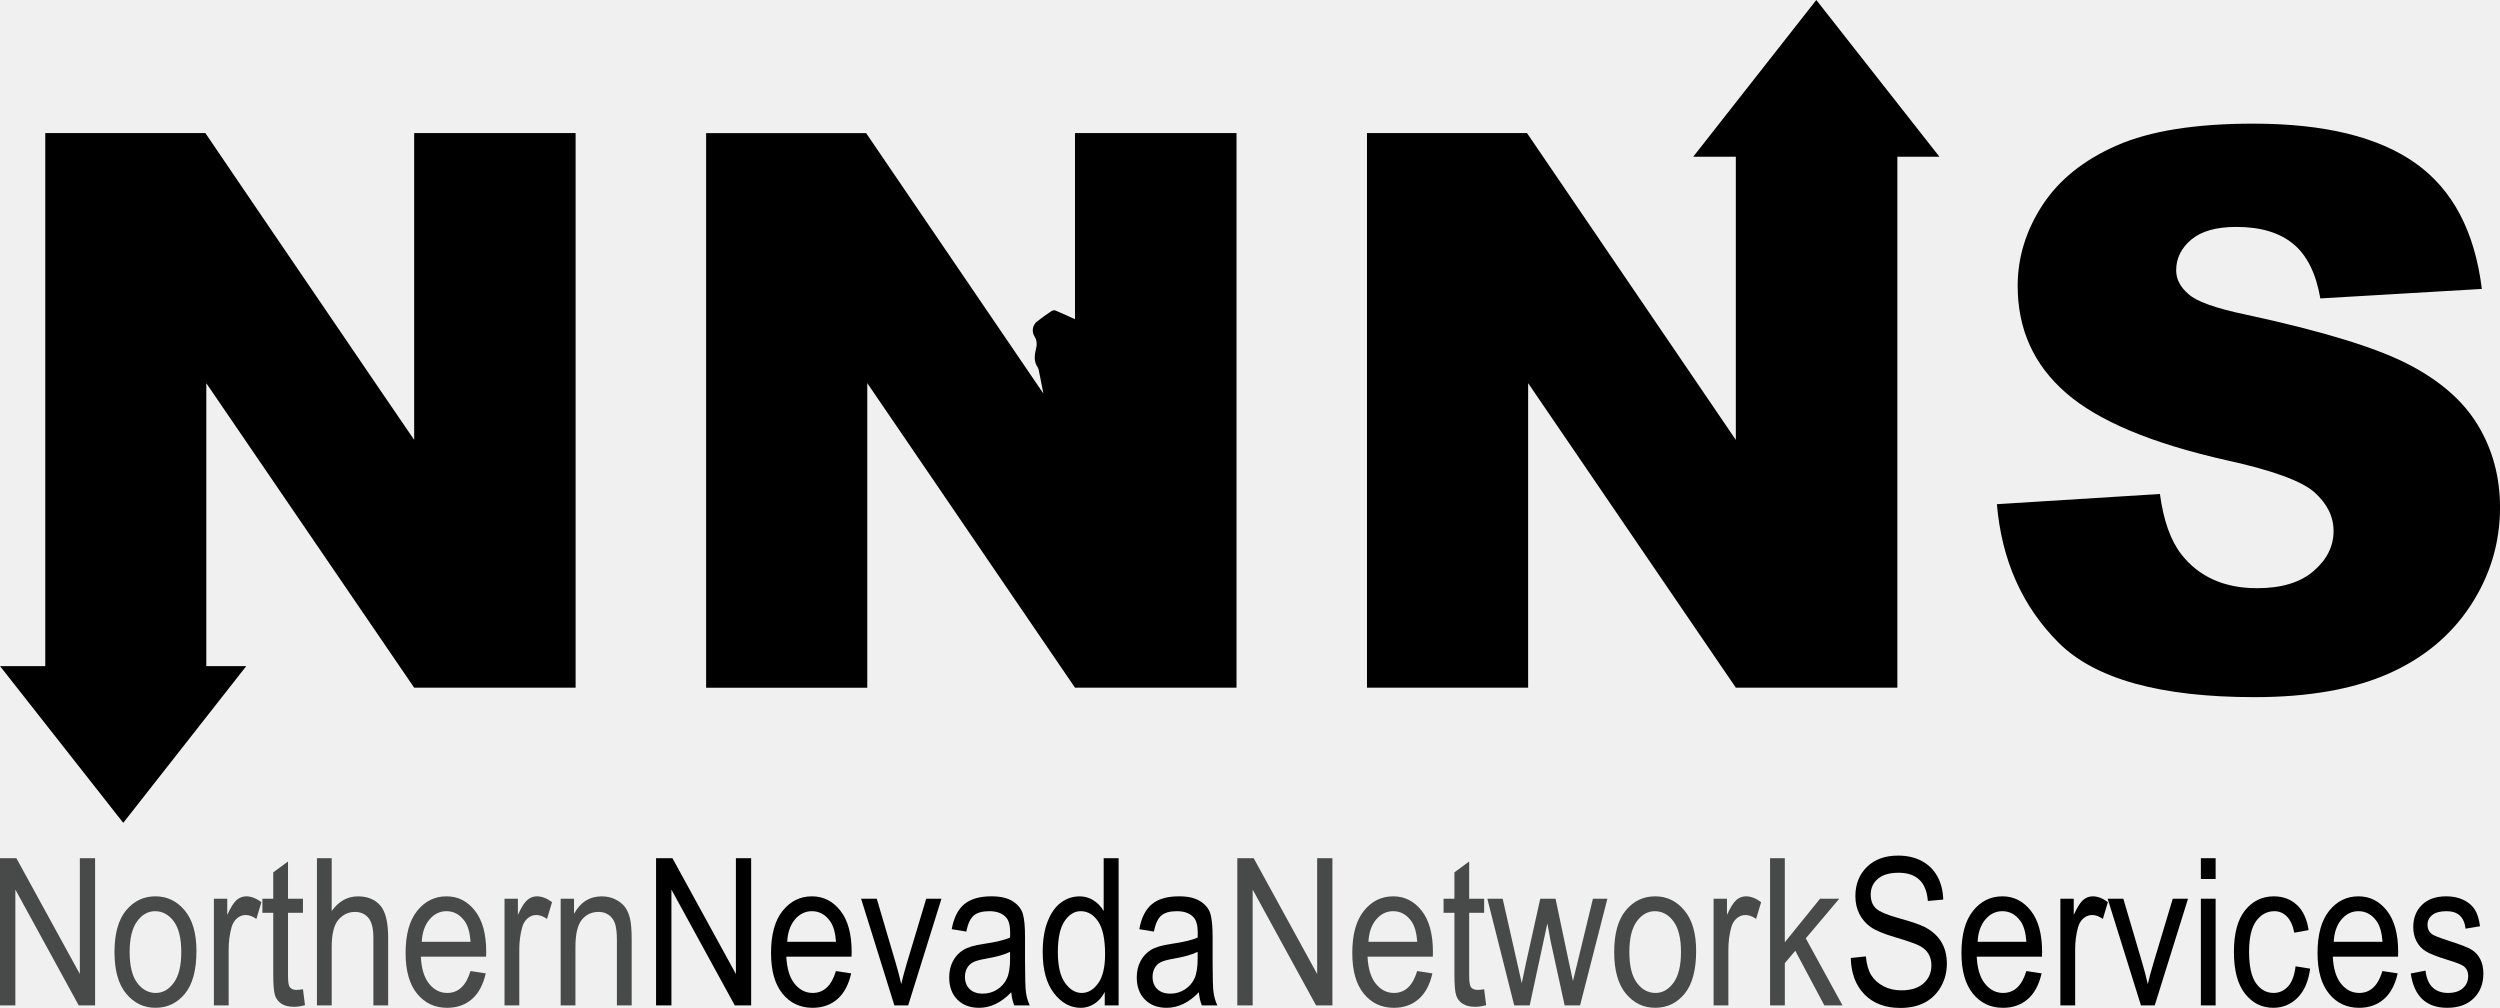
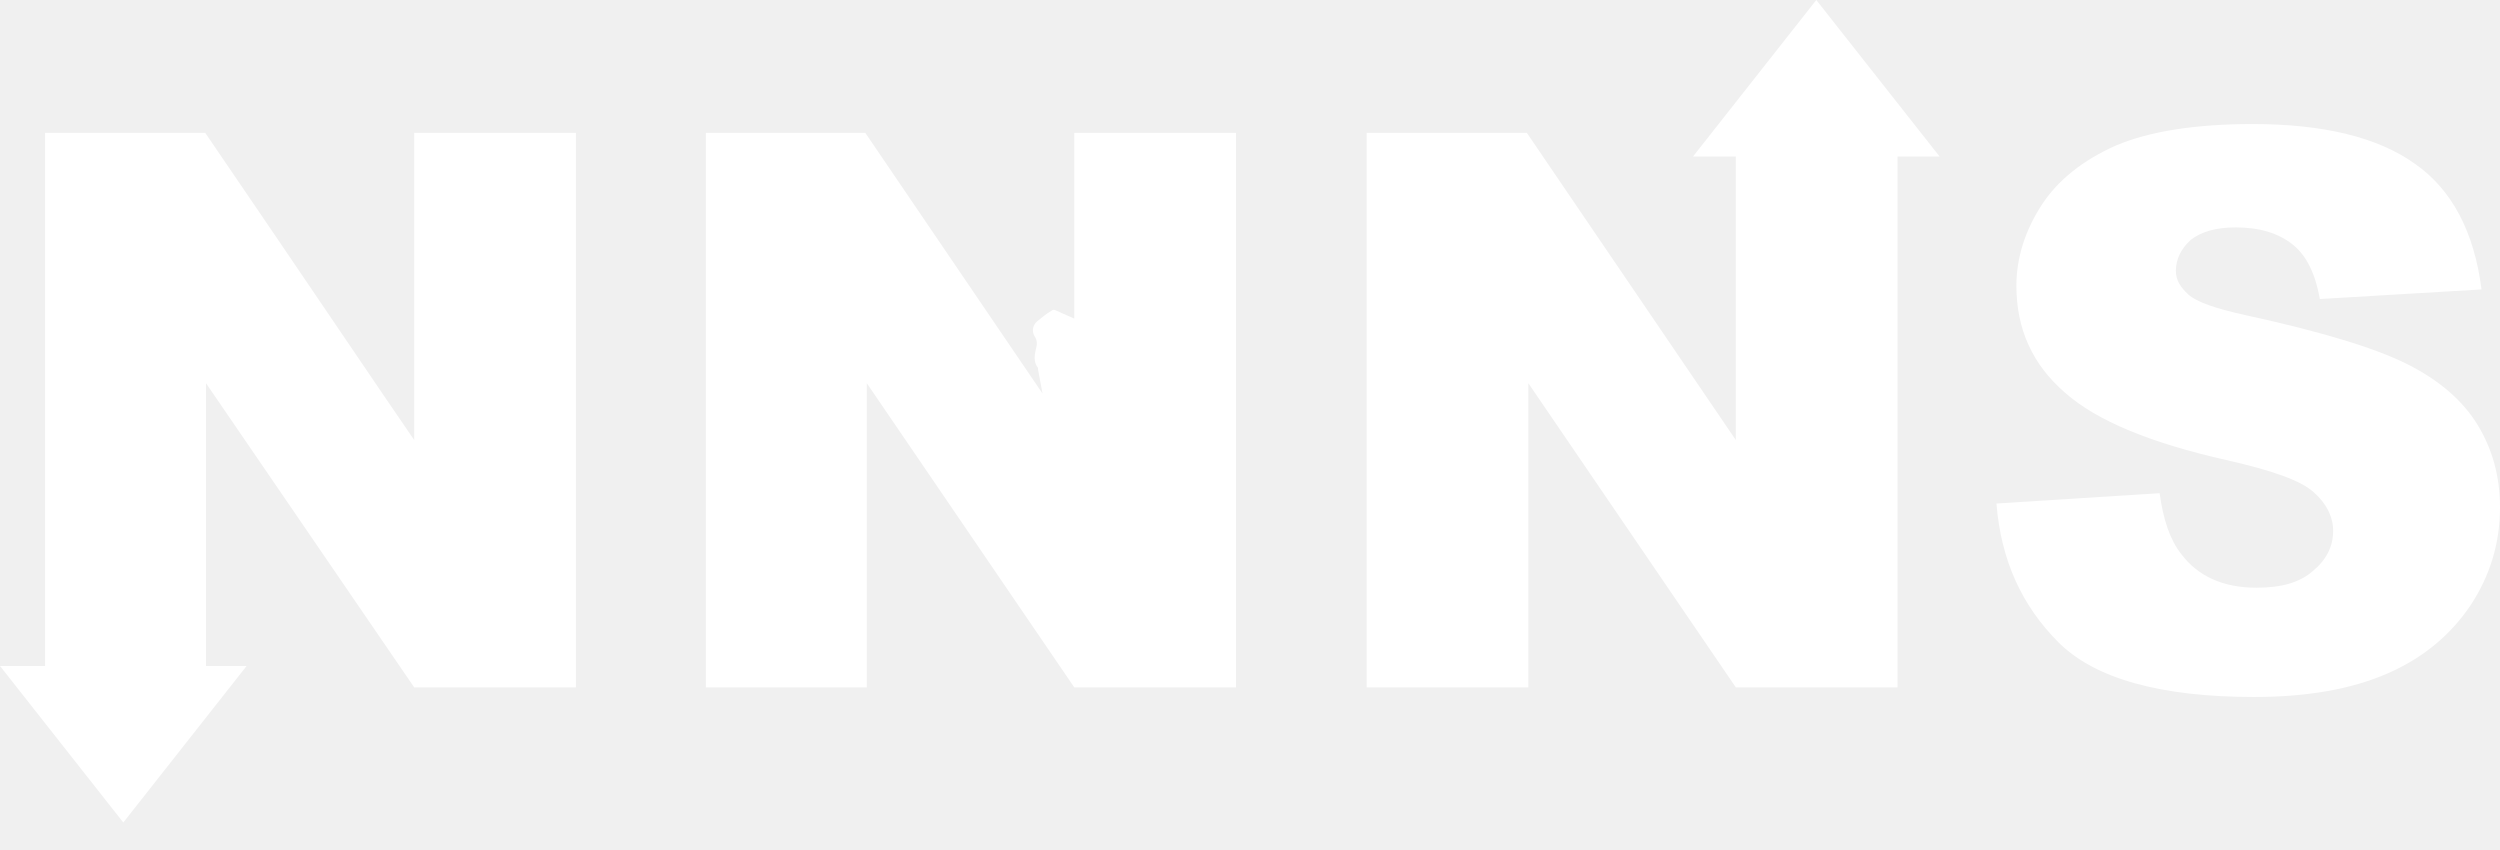
- <svg xmlns="http://www.w3.org/2000/svg" version="1.1" id="Layer_1" x="0px" y="0px" width="338.609px" height="136.516px" viewBox="0 0 338.609 136.516" enable-background="new 0 0 338.609 136.516" xml:space="preserve">
-   <path fill="#484949" d="M0,136.175v-19.939h2.217l8.598,15.688v-15.688h2.065v19.939h-2.217L2.08,120.486v15.688L0,136.175  L0,136.175z" />
-   <path fill="#484949" d="M15.506,128.952c0-2.493,0.524-4.375,1.571-5.646s2.374-1.904,3.979-1.904c1.578,0,2.897,0.636,3.958,1.904  c1.063,1.27,1.593,3.103,1.593,5.494c0,2.595-0.521,4.524-1.564,5.794c-1.043,1.271-2.372,1.904-3.985,1.904  c-1.587,0-2.907-0.637-3.965-1.911C16.034,133.316,15.506,131.437,15.506,128.952z M17.56,128.946c0,1.869,0.34,3.262,1.02,4.174  c0.68,0.913,1.523,1.369,2.53,1.369c0.941,0,1.752-0.462,2.428-1.384c0.676-0.921,1.014-2.309,1.014-4.159  c0-1.861-0.34-3.248-1.02-4.16s-1.523-1.369-2.53-1.369c-0.952,0-1.764,0.459-2.435,1.376  C17.895,125.709,17.56,127.094,17.56,128.946z" />
-   <path fill="#484949" d="M28.969,136.175V121.73h1.811v2.189c0.462-1.017,0.886-1.688,1.271-2.021  c0.387-0.33,0.818-0.496,1.301-0.496c0.671,0,1.354,0.265,2.054,0.789l-0.68,2.271c-0.499-0.354-0.984-0.529-1.455-0.529  c-0.428,0-0.816,0.148-1.17,0.447c-0.354,0.301-0.604,0.718-0.748,1.252c-0.256,0.935-0.383,1.928-0.383,2.979v7.563L28.969,136.175  L28.969,136.175z" />
-   <path fill="#484949" d="M41.036,133.985l0.272,2.162c-0.555,0.146-1.054,0.219-1.496,0.219c-0.698,0-1.262-0.14-1.688-0.415  c-0.427-0.276-0.719-0.655-0.877-1.137c-0.158-0.48-0.238-1.438-0.238-2.87v-8.312H35.54v-1.903h1.469v-3.577l2-1.469v5.046h2.026  v1.903H39.01v8.447c0,0.778,0.061,1.283,0.179,1.51c0.172,0.326,0.492,0.489,0.965,0.489  C40.378,134.08,40.673,134.049,41.036,133.985z" />
-   <path fill="#484949" d="M42.927,136.175v-19.939h2v7.155c0.474-0.662,1.004-1.158,1.6-1.49c0.594-0.329,1.249-0.495,1.965-0.495  c1.261,0,2.256,0.4,2.986,1.203c0.729,0.803,1.095,2.272,1.095,4.413v9.153h-2v-9.153c0-1.251-0.222-2.147-0.666-2.691  c-0.445-0.544-1.059-0.816-1.836-0.816c-0.871,0-1.612,0.352-2.226,1.048c-0.61,0.698-0.918,1.938-0.918,3.714v7.901L42.927,136.175  L42.927,136.175z" />
-   <path fill="#484949" d="M63.724,131.523l2.065,0.313c-0.345,1.542-0.968,2.704-1.87,3.488c-0.9,0.784-2.02,1.177-3.353,1.177  c-1.68,0-3.036-0.637-4.074-1.911c-1.038-1.272-1.557-3.111-1.557-5.515c0-2.494,0.521-4.396,1.569-5.706  c1.048-1.311,2.374-1.967,3.979-1.967c1.532,0,2.811,0.646,3.835,1.933c1.023,1.287,1.537,3.15,1.537,5.59l-0.016,0.653h-8.841  c0.082,1.623,0.458,2.848,1.129,3.672c0.671,0.826,1.487,1.238,2.448,1.238C62.086,134.489,63.134,133.5,63.724,131.523z   M57.126,127.565h6.611c-0.091-1.252-0.358-2.187-0.803-2.804c-0.646-0.896-1.466-1.347-2.464-1.347  c-0.896,0-1.662,0.374-2.299,1.123C57.539,125.287,57.19,126.296,57.126,127.565z" />
-   <path fill="#484949" d="M68.334,136.175V121.73h1.811v2.189c0.462-1.017,0.886-1.688,1.271-2.021  c0.385-0.33,0.818-0.496,1.299-0.496c0.671,0,1.355,0.265,2.056,0.789l-0.682,2.271c-0.499-0.354-0.982-0.529-1.455-0.529  c-0.426,0-0.814,0.148-1.17,0.447c-0.354,0.301-0.603,0.718-0.748,1.252c-0.254,0.935-0.381,1.928-0.381,2.979v7.563L68.334,136.175  L68.334,136.175z" />
-   <path fill="#484949" d="M75.938,136.175V121.73h1.809v2.041c0.435-0.794,0.966-1.388,1.596-1.777  c0.629-0.394,1.353-0.589,2.166-0.589c0.635,0,1.222,0.125,1.76,0.373c0.537,0.25,0.973,0.576,1.304,0.979  c0.33,0.403,0.577,0.928,0.74,1.571c0.163,0.645,0.243,1.632,0.243,2.965v8.882h-2v-8.796c0-1.063-0.091-1.839-0.271-2.328  c-0.182-0.489-0.465-0.869-0.85-1.138c-0.388-0.269-0.832-0.401-1.342-0.401c-0.961,0-1.728,0.358-2.299,1.076  c-0.569,0.718-0.855,1.946-0.855,3.688v7.896L75.938,136.175L75.938,136.175z" />
-   <path d="M88.859,136.175v-19.939h2.217l8.596,15.688v-15.688h2.067v19.939h-2.217l-8.583-15.688v15.688H88.859z" />
-   <path d="M113.219,131.523l2.067,0.313c-0.345,1.542-0.968,2.704-1.87,3.488s-2.02,1.177-3.353,1.177  c-1.68,0-3.036-0.637-4.074-1.911c-1.038-1.272-1.557-3.111-1.557-5.515c0-2.494,0.521-4.396,1.569-5.706  c1.048-1.311,2.374-1.967,3.979-1.967c1.53,0,2.811,0.646,3.835,1.933c1.023,1.287,1.537,3.15,1.537,5.59l-0.016,0.653H106.5  c0.082,1.623,0.458,2.848,1.129,3.672c0.671,0.826,1.487,1.238,2.448,1.238C111.583,134.489,112.63,133.5,113.219,131.523z   M106.623,127.565h6.611c-0.091-1.252-0.358-2.187-0.805-2.804c-0.644-0.896-1.464-1.347-2.462-1.347  c-0.896,0-1.664,0.374-2.299,1.123C107.036,125.287,106.687,126.296,106.623,127.565z" />
-   <path d="M121.138,136.175l-4.506-14.444h2.122l2.549,8.65c0.291,0.979,0.547,1.949,0.765,2.91c0.172-0.762,0.417-1.677,0.734-2.747  l2.646-8.813h2.065l-4.506,14.444H121.138z" />
-   <path d="M136.969,134.393c-0.671,0.697-1.368,1.226-2.095,1.577c-0.726,0.354-1.478,0.53-2.258,0.53  c-1.233,0-2.217-0.371-2.952-1.115c-0.734-0.742-1.102-1.744-1.102-3.006c0-0.834,0.172-1.572,0.517-2.217s0.816-1.146,1.415-1.511  c0.599-0.361,1.505-0.63,2.72-0.803c1.632-0.239,2.83-0.524,3.591-0.855l0.016-0.626c0-0.988-0.177-1.683-0.53-2.081  c-0.499-0.58-1.265-0.871-2.299-0.871c-0.936,0-1.632,0.193-2.095,0.581c-0.462,0.388-0.804,1.113-1.021,2.181l-1.972-0.325  c0.281-1.552,0.85-2.681,1.707-3.389c0.855-0.707,2.083-1.062,3.679-1.062c1.242,0,2.217,0.232,2.924,0.7  c0.708,0.469,1.154,1.046,1.34,1.733c0.188,0.688,0.279,1.696,0.279,3.021v3.266c0,2.285,0.043,3.726,0.129,4.317  c0.086,0.595,0.256,1.172,0.51,1.733h-2.095C137.168,135.676,137.032,135.082,136.969,134.393z M136.803,128.925  c-0.732,0.363-1.825,0.673-3.276,0.926c-0.843,0.146-1.435,0.313-1.77,0.497c-0.335,0.186-0.596,0.447-0.78,0.788  c-0.188,0.341-0.279,0.732-0.279,1.177c0,0.688,0.213,1.239,0.639,1.652c0.426,0.412,1.018,0.618,1.771,0.618  c0.716,0,1.365-0.187,1.952-0.559c0.585-0.371,1.021-0.867,1.313-1.488s0.436-1.525,0.436-2.713L136.803,128.925L136.803,128.925z" />
-   <path d="M149.631,136.175v-1.821c-0.361,0.697-0.83,1.229-1.399,1.599c-0.571,0.368-1.188,0.551-1.852,0.551  c-1.396,0-2.604-0.659-3.625-1.979c-1.02-1.319-1.528-3.176-1.528-5.569c0-1.642,0.226-3.033,0.679-4.177s1.057-1.989,1.813-2.543  c0.757-0.555,1.598-0.829,2.521-0.829c0.661,0,1.272,0.175,1.84,0.521c0.566,0.351,1.034,0.838,1.406,1.464v-7.155h2.024v19.939  H149.631z M143.279,128.966c0,1.868,0.325,3.257,0.973,4.162c0.649,0.907,1.404,1.36,2.268,1.36c0.853,0,1.592-0.438,2.219-1.307  c0.626-0.871,0.938-2.187,0.938-3.943c0-2.022-0.313-3.498-0.938-4.429c-0.626-0.931-1.416-1.396-2.368-1.396  c-0.844,0-1.57,0.446-2.178,1.34C143.583,125.649,143.279,127.052,143.279,128.966z" />
-   <path d="M162.376,134.393c-0.671,0.697-1.37,1.226-2.095,1.577c-0.728,0.354-1.479,0.53-2.258,0.53  c-1.233,0-2.219-0.371-2.952-1.115c-0.734-0.742-1.104-1.744-1.104-3.006c0-0.834,0.174-1.572,0.519-2.217s0.814-1.146,1.415-1.511  c0.599-0.361,1.505-0.63,2.72-0.803c1.632-0.239,2.83-0.524,3.591-0.855l0.016-0.626c0-0.988-0.179-1.683-0.53-2.081  c-0.499-0.58-1.267-0.871-2.299-0.871c-0.936,0-1.632,0.193-2.097,0.581c-0.462,0.388-0.802,1.113-1.02,2.181l-1.972-0.325  c0.279-1.552,0.85-2.681,1.707-3.389c0.855-0.707,2.083-1.062,3.679-1.062c1.242,0,2.217,0.232,2.924,0.7  c0.708,0.469,1.154,1.046,1.34,1.733c0.188,0.688,0.279,1.696,0.279,3.021v3.266c0,2.285,0.043,3.726,0.129,4.317  c0.086,0.595,0.256,1.172,0.51,1.733h-2.095C162.576,135.676,162.439,135.082,162.376,134.393z M162.213,128.925  c-0.732,0.363-1.827,0.673-3.276,0.926c-0.845,0.146-1.435,0.313-1.77,0.497c-0.335,0.186-0.596,0.447-0.782,0.788  c-0.186,0.341-0.277,0.732-0.277,1.177c0,0.688,0.213,1.239,0.639,1.652c0.426,0.412,1.016,0.618,1.77,0.618  c0.717,0,1.366-0.187,1.951-0.559c0.585-0.371,1.022-0.867,1.313-1.488s0.435-1.525,0.435-2.713L162.213,128.925L162.213,128.925z" />
-   <path fill="#484949" d="M167.586,136.175v-19.939h2.217l8.598,15.688v-15.688h2.066v19.939h-2.217l-8.584-15.688v15.688H167.586z" />
-   <path fill="#484949" d="M191.946,131.523l2.065,0.313c-0.345,1.542-0.968,2.704-1.868,3.488c-0.902,0.784-2.021,1.177-3.354,1.177  c-1.678,0-3.035-0.637-4.073-1.911c-1.039-1.272-1.558-3.111-1.558-5.515c0-2.494,0.522-4.396,1.571-5.706  c1.047-1.312,2.373-1.967,3.978-1.967c1.533,0,2.813,0.646,3.836,1.933c1.024,1.287,1.537,3.15,1.537,5.59l-0.014,0.653h-8.841  c0.079,1.623,0.457,2.848,1.129,3.672c0.671,0.826,1.485,1.238,2.446,1.238C190.309,134.489,191.357,133.5,191.946,131.523z   M185.349,127.565h6.608c-0.091-1.252-0.356-2.187-0.802-2.804c-0.646-0.896-1.465-1.347-2.462-1.347  c-0.898,0-1.664,0.374-2.299,1.123C185.76,125.286,185.413,126.296,185.349,127.565z" />
-   <path fill="#484949" d="M201.019,133.985l0.271,2.162c-0.553,0.146-1.052,0.219-1.496,0.219c-0.698,0-1.261-0.14-1.687-0.415  c-0.429-0.276-0.721-0.655-0.877-1.137c-0.159-0.479-0.238-1.438-0.238-2.87v-8.312h-1.469v-1.903h1.469v-3.577l1.999-1.469v5.046  h2.027v1.903h-2.027v8.447c0,0.778,0.06,1.283,0.177,1.51c0.173,0.326,0.494,0.489,0.966,0.489  C200.361,134.08,200.656,134.049,201.019,133.985z" />
-   <path fill="#484949" d="M205.092,136.175l-3.639-14.444h2.075l1.886,8.338l0.697,3.103l0.627-2.979l1.879-8.461h2.072l1.763,8.379  l0.597,2.762l0.68-2.788l2.021-8.353h1.959l-3.698,14.444h-2.089l-1.891-8.649l-0.449-2.462l-2.394,11.111H205.092z" />
-   <path fill="#484949" d="M218.632,128.952c0-2.493,0.523-4.375,1.571-5.646c1.047-1.271,2.373-1.904,3.979-1.904  c1.576,0,2.896,0.636,3.956,1.904c1.063,1.27,1.594,3.103,1.594,5.494c0,2.595-0.522,4.524-1.564,5.794  c-1.043,1.271-2.372,1.904-3.983,1.904c-1.589,0-2.909-0.637-3.967-1.911C219.161,133.316,218.632,131.437,218.632,128.952z   M220.686,128.946c0,1.869,0.341,3.262,1.021,4.174c0.68,0.913,1.523,1.369,2.53,1.369c0.94,0,1.752-0.462,2.428-1.384  c0.675-0.921,1.013-2.309,1.013-4.159c0-1.861-0.34-3.248-1.02-4.16c-0.681-0.912-1.523-1.369-2.53-1.369  c-0.952,0-1.764,0.459-2.435,1.376S220.686,127.094,220.686,128.946z" />
-   <path fill="#484949" d="M232.096,136.175V121.73h1.812v2.189c0.462-1.017,0.886-1.688,1.271-2.021  c0.387-0.33,0.818-0.496,1.301-0.496c0.671,0,1.354,0.265,2.054,0.789l-0.68,2.271c-0.499-0.354-0.984-0.529-1.456-0.529  c-0.428,0-0.815,0.148-1.169,0.447c-0.354,0.301-0.604,0.718-0.748,1.252c-0.254,0.935-0.383,1.928-0.383,2.979v7.563  L232.096,136.175L232.096,136.175z" />
-   <path fill="#484949" d="M239.743,136.175v-19.939h1.999v11.391l4.767-5.896h2.601l-4.53,5.363l4.979,9.081h-2.463l-3.936-7.402  l-1.417,1.678v5.727L239.743,136.175L239.743,136.175z" />
-   <path d="M250.677,129.755l2.04-0.218c0.108,1.098,0.355,1.952,0.741,2.563c0.385,0.61,0.938,1.104,1.652,1.477  s1.521,0.558,2.421,0.558c1.288,0,2.287-0.313,2.999-0.942c0.712-0.629,1.066-1.444,1.066-2.449c0-0.588-0.13-1.103-0.388-1.54  c-0.259-0.438-0.646-0.799-1.17-1.079c-0.521-0.281-1.647-0.678-3.38-1.189c-1.542-0.457-2.639-0.917-3.292-1.381  c-0.652-0.462-1.16-1.049-1.523-1.762c-0.36-0.711-0.544-1.517-0.544-2.414c0-1.612,0.521-2.933,1.564-3.958  c1.043-1.023,2.448-1.537,4.217-1.537c1.215,0,2.278,0.24,3.189,0.722c0.909,0.48,1.616,1.17,2.121,2.067  c0.504,0.896,0.771,1.954,0.81,3.169l-2.081,0.19c-0.108-1.298-0.496-2.259-1.163-2.885c-0.666-0.626-1.603-0.938-2.809-0.938  c-1.226,0-2.158,0.273-2.804,0.823c-0.644,0.548-0.966,1.258-0.966,2.128c0,0.808,0.236,1.433,0.708,1.877  c0.472,0.443,1.532,0.896,3.184,1.35c1.611,0.446,2.745,0.833,3.396,1.161c0.997,0.511,1.75,1.181,2.259,2.01  c0.511,0.827,0.766,1.817,0.766,2.969c0,1.142-0.27,2.182-0.805,3.118c-0.533,0.938-1.263,1.649-2.184,2.141  c-0.92,0.488-2.028,0.732-3.325,0.732c-2.021,0-3.634-0.606-4.835-1.821C251.344,133.478,250.721,131.831,250.677,129.755z" />
-   <path d="M274.454,131.523l2.067,0.313c-0.347,1.542-0.97,2.704-1.87,3.488c-0.902,0.784-2.021,1.177-3.354,1.177  c-1.678,0-3.035-0.637-4.071-1.911c-1.039-1.272-1.56-3.111-1.56-5.515c0-2.494,0.523-4.396,1.571-5.706  c1.047-1.312,2.373-1.967,3.978-1.967c1.533,0,2.813,0.646,3.836,1.933c1.024,1.287,1.537,3.15,1.537,5.59l-0.014,0.653h-8.841  c0.081,1.623,0.458,2.848,1.129,3.672c0.671,0.826,1.487,1.238,2.448,1.238C272.817,134.489,273.865,133.5,274.454,131.523z   M267.857,127.565h6.608c-0.091-1.252-0.356-2.187-0.802-2.804c-0.645-0.896-1.465-1.347-2.462-1.347  c-0.898,0-1.664,0.374-2.299,1.123C268.27,125.287,267.92,126.296,267.857,127.565z" />
-   <path d="M279.065,136.175V121.73h1.81v2.189c0.462-1.017,0.886-1.688,1.271-2.021c0.385-0.33,0.816-0.496,1.299-0.496  c0.671,0,1.354,0.265,2.054,0.789l-0.68,2.271c-0.499-0.354-0.984-0.529-1.456-0.529c-0.426,0-0.815,0.148-1.169,0.447  c-0.354,0.301-0.604,0.718-0.748,1.252c-0.254,0.935-0.381,1.928-0.381,2.979v7.563L279.065,136.175L279.065,136.175z" />
-   <path d="M289.978,136.175l-4.509-14.444h2.122l2.551,8.65c0.291,0.979,0.545,1.949,0.764,2.91c0.172-0.762,0.418-1.677,0.735-2.747  l2.645-8.813h2.067l-4.508,14.444H289.978z" />
-   <path d="M298.093,119.051v-2.815h2v2.815H298.093z M298.093,136.175V121.73h2v14.444L298.093,136.175L298.093,136.175z" />
-   <path d="M310.919,130.884l1.975,0.313c-0.229,1.724-0.798,3.037-1.707,3.943c-0.911,0.906-2.009,1.359-3.285,1.359  c-1.551,0-2.827-0.637-3.829-1.911c-1.002-1.272-1.503-3.156-1.503-5.65c0-2.513,0.506-4.396,1.517-5.65  c1.012-1.256,2.313-1.884,3.897-1.884c1.224,0,2.255,0.381,3.094,1.143c0.839,0.763,1.376,1.904,1.612,3.429l-1.945,0.354  c-0.19-0.976-0.521-1.703-0.993-2.188c-0.472-0.481-1.038-0.726-1.7-0.726c-0.986,0-1.807,0.438-2.455,1.313  c-0.646,0.875-0.973,2.266-0.973,4.168c0,1.969,0.313,3.393,0.933,4.271c0.62,0.88,1.416,1.319,2.389,1.319  c0.762,0,1.412-0.293,1.952-0.878C310.432,133.026,310.775,132.117,310.919,130.884z" />
-   <path d="M322.685,131.523l2.065,0.313c-0.345,1.542-0.968,2.704-1.87,3.488c-0.9,0.784-2.02,1.177-3.353,1.177  c-1.678,0-3.035-0.637-4.073-1.911c-1.039-1.272-1.558-3.111-1.558-5.515c0-2.494,0.521-4.396,1.569-5.706  c1.049-1.312,2.373-1.967,3.979-1.967c1.533,0,2.812,0.646,3.836,1.933c1.022,1.287,1.537,3.15,1.537,5.59l-0.016,0.653h-8.841  c0.081,1.623,0.458,2.848,1.129,3.672c0.671,0.826,1.487,1.238,2.448,1.238C321.048,134.489,322.094,133.5,322.685,131.523z   M316.088,127.565h6.61c-0.091-1.252-0.358-2.187-0.802-2.804c-0.646-0.896-1.467-1.347-2.462-1.347  c-0.898,0-1.664,0.374-2.301,1.123C316.501,125.287,316.152,126.296,316.088,127.565z" />
-   <path d="M326.521,131.85l2-0.382c0.115,1.021,0.438,1.778,0.963,2.274c0.523,0.497,1.222,0.745,2.09,0.745s1.54-0.217,2.016-0.646  c0.477-0.43,0.712-0.977,0.712-1.639c0-0.571-0.204-1.017-0.61-1.333c-0.281-0.219-0.961-0.489-2.04-0.816  c-1.562-0.479-2.604-0.889-3.128-1.224c-0.526-0.336-0.937-0.784-1.227-1.348c-0.29-0.563-0.436-1.2-0.436-1.918  c0-1.232,0.395-2.234,1.184-3.006c0.789-0.771,1.882-1.156,3.278-1.156c0.879,0,1.652,0.159,2.319,0.478  c0.666,0.317,1.176,0.743,1.528,1.278c0.354,0.534,0.6,1.301,0.734,2.299l-1.959,0.326c-0.184-1.578-1.038-2.367-2.57-2.367  c-0.871,0-1.52,0.174-1.945,0.521c-0.427,0.349-0.64,0.792-0.64,1.334c0,0.533,0.204,0.953,0.613,1.261  c0.245,0.181,0.972,0.47,2.181,0.866c1.661,0.525,2.736,0.947,3.226,1.262c0.486,0.313,0.865,0.739,1.139,1.279  c0.271,0.541,0.406,1.185,0.406,1.929c0,1.381-0.438,2.498-1.313,3.353c-0.875,0.855-2.069,1.28-3.584,1.28  C328.621,136.501,326.974,134.95,326.521,131.85z" />
+ <svg xmlns="http://www.w3.org/2000/svg" version="1.1" id="Layer_1" x="0px" y="0px" viewBox="0 0 338.6 115" style="enable-background:new 0 0 338.6 115;" xml:space="preserve">
+   <style type="text/css">
+ 	.st0{fill:#FFFFFF;}
+ </style>
  <g>
-     <polygon points="56.096,28.688 56.096,42.938 56.096,59.574 52.037,53.629 52.039,53.635 37.159,31.774 37.152,31.767    27.811,18.02 6.132,18.02 6.132,90.22 0.003,90.22 16.693,111.448 33.356,90.22 27.943,90.22 27.943,51.906 56.096,93.142    77.962,93.142 77.962,18.02 56.096,18.02  " />
-     <path d="M145.599,43.236c-0.904-0.422-1.808-0.823-2.685-1.194c-0.164-0.054-0.38,0.025-0.516,0.108   c-0.652,0.437-1.304,0.896-1.927,1.385c-0.599,0.461-0.786,1.329-0.354,2.033c0.354,0.569,0.354,1.141,0.189,1.769   c-0.218,0.839-0.271,1.683,0.243,2.413c0.055,0.108,0.107,0.217,0.138,0.353c0.212,1.063,0.425,2.139,0.637,3.206l-24.013-35.277   H95.641v75.113h21.826V51.896l28.132,41.246h21.878V18.027h-21.878V43.236z" />
-     <path d="M335.61,57.583c-1.997-3.313-5.192-6.089-9.582-8.326c-4.387-2.237-11.656-4.448-21.801-6.636   c-4.101-0.854-6.696-1.778-7.789-2.768c-1.127-0.957-1.69-2.031-1.69-3.229c0-1.637,0.688-3.029,2.049-4.174   c1.367-1.146,3.399-1.716,6.101-1.716c3.276,0,5.849,0.768,7.712,2.305c1.858,1.536,3.082,3.999,3.664,7.38l21.876-1.284   c-0.954-7.785-3.955-13.466-8.992-17.034c-5.037-3.57-12.354-5.354-21.953-5.354c-7.823,0-13.982,0.979-18.474,2.942   c-4.49,1.966-7.854,4.665-10.096,8.099c-2.235,3.431-3.354,7.08-3.354,10.938c0,5.875,2.185,10.709,6.56,14.501   c4.337,3.791,11.598,6.831,21.777,9.121c6.213,1.365,10.178,2.816,11.883,4.354c1.711,1.538,2.566,3.28,2.566,5.227   c0,2.05-0.897,3.853-2.693,5.405c-1.793,1.556-4.345,2.332-7.66,2.332c-4.438,0-7.854-1.521-10.248-4.562   c-1.466-1.878-2.438-4.609-2.918-8.198l-22.082,1.383c0.648,7.585,3.433,13.835,8.351,18.754   c4.919,4.918,13.766,7.381,26.543,7.381c7.271,0,13.303-1.053,18.083-3.153c4.784-2.101,8.509-5.185,11.173-9.249   c2.666-4.063,3.998-8.505,3.998-13.321C338.609,64.604,337.608,60.896,335.61,57.583z" />
-     <polygon points="229.334,21.231 235.107,21.231 235.107,59.582 206.824,18.027 185.149,18.027 185.149,93.142 206.977,93.142    206.977,51.896 235.107,93.142 256.986,93.142 256.986,21.231 262.684,21.231 246.006,0  " />
+     <polygon class="st0" points="56.1,28.7 56.1,42.9 56.1,59.6 52,53.6 52,53.6 37.2,31.8 37.2,31.8 27.8,18 6.1,18 6.1,90.2 0,90.2    16.7,111.4 33.4,90.2 27.9,90.2 27.9,51.9 56.1,93.1 78,93.1 78,18 56.1,18  " />
+     <path class="st0" d="M145.6,43.2c-0.9-0.4-1.8-0.8-2.7-1.2c-0.2-0.1-0.4,0-0.5,0.1c-0.7,0.4-1.3,0.9-1.9,1.4   c-0.6,0.5-0.8,1.3-0.4,2c0.4,0.6,0.4,1.1,0.2,1.8c-0.2,0.8-0.3,1.7,0.2,2.4c0.1,0.1,0.1,0.2,0.1,0.4c0.2,1.1,0.4,2.1,0.6,3.2   l-24-35.3H95.6v75.1h21.8V51.9l28.1,41.2h21.9V18h-21.9V43.2z" />
+     <path class="st0" d="M335.6,57.6c-2-3.3-5.2-6.1-9.6-8.3c-4.4-2.2-11.7-4.4-21.8-6.6c-4.1-0.9-6.7-1.8-7.8-2.8   c-1.1-1-1.7-2-1.7-3.2c0-1.6,0.7-3,2-4.2c1.4-1.1,3.4-1.7,6.1-1.7c3.3,0,5.8,0.8,7.7,2.3c1.9,1.5,3.1,4,3.7,7.4l21.9-1.3   c-1-7.8-4-13.5-9-17c-5-3.6-12.4-5.4-22-5.4c-7.8,0-14,1-18.5,2.9c-4.5,2-7.9,4.7-10.1,8.1c-2.2,3.4-3.4,7.1-3.4,10.9   c0,5.9,2.2,10.7,6.6,14.5c4.3,3.8,11.6,6.8,21.8,9.1c6.2,1.4,10.2,2.8,11.9,4.4c1.7,1.5,2.6,3.3,2.6,5.2c0,2.1-0.9,3.9-2.7,5.4   c-1.8,1.6-4.3,2.3-7.7,2.3c-4.4,0-7.9-1.5-10.2-4.6c-1.5-1.9-2.4-4.6-2.9-8.2l-22.1,1.4c0.6,7.6,3.4,13.8,8.4,18.8   c4.9,4.9,13.8,7.4,26.5,7.4c7.3,0,13.3-1.1,18.1-3.2c4.8-2.1,8.5-5.2,11.2-9.2c2.7-4.1,4-8.5,4-13.3   C338.6,64.6,337.6,60.9,335.6,57.6z" />
+     <polygon class="st0" points="229.3,21.2 235.1,21.2 235.1,59.6 206.8,18 185.1,18 185.1,93.1 207,93.1 207,51.9 235.1,93.1    257,93.1 257,21.2 262.7,21.2 246,0  " />
  </g>
</svg>
